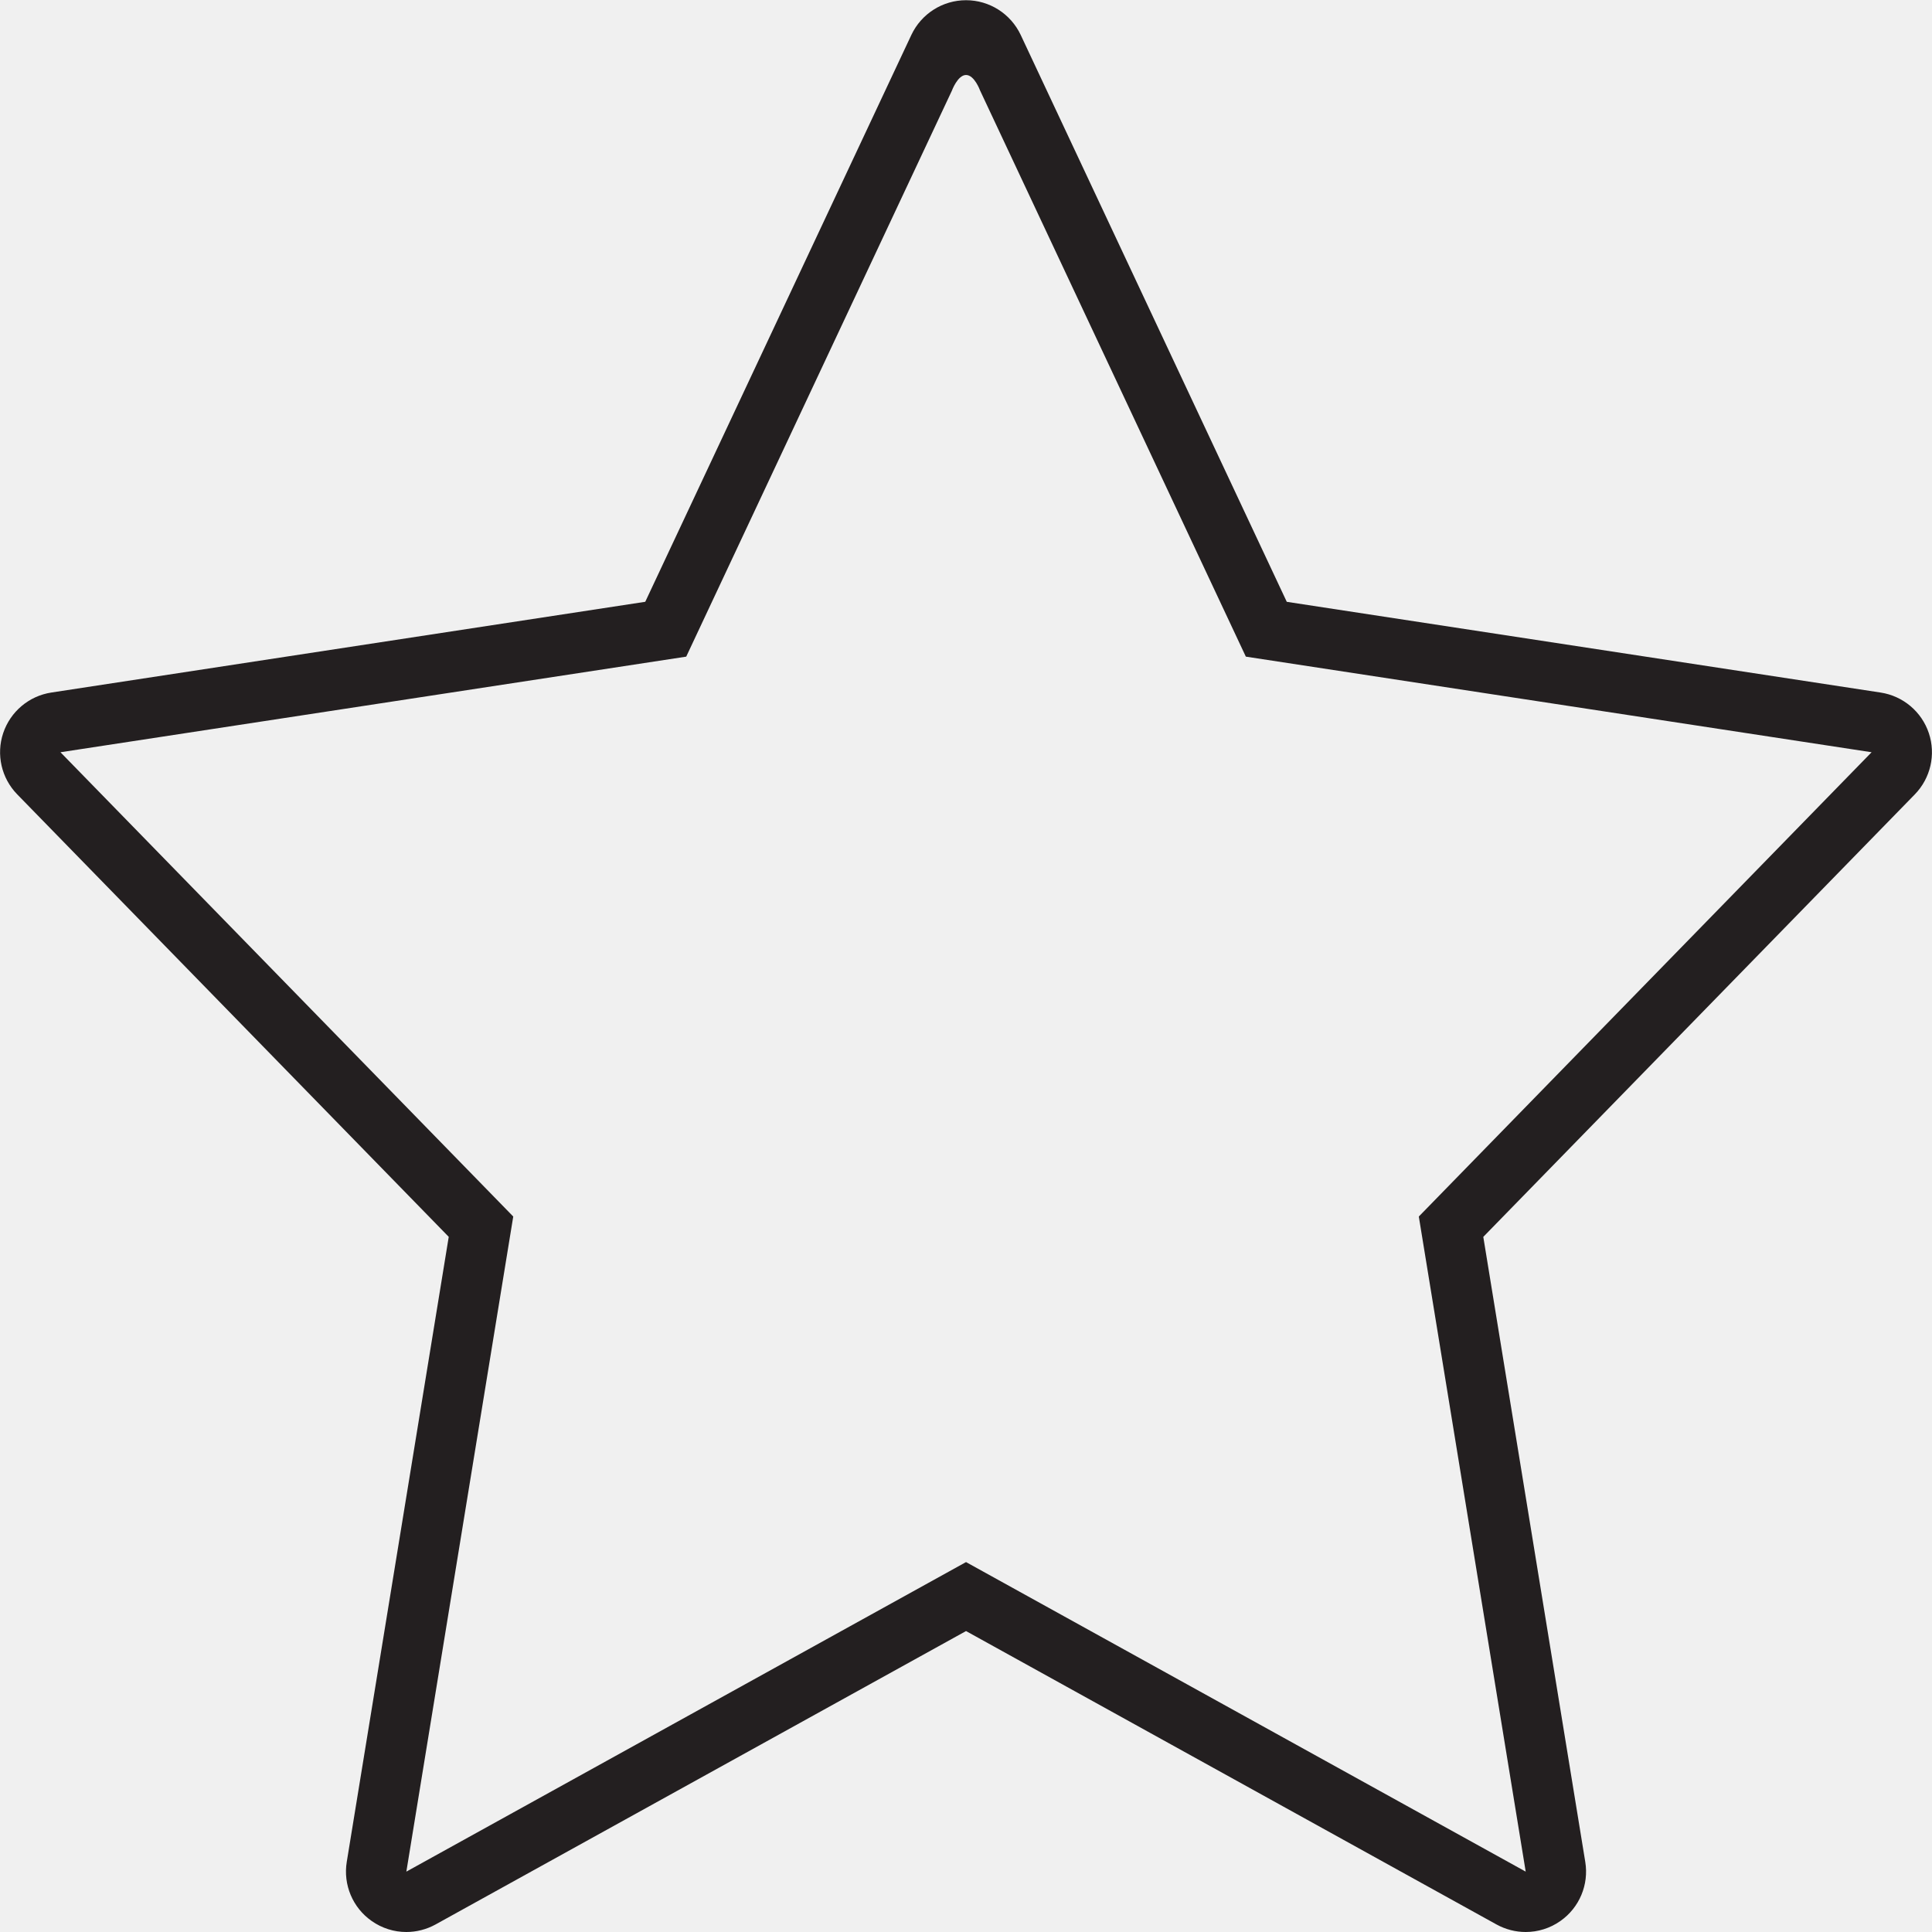
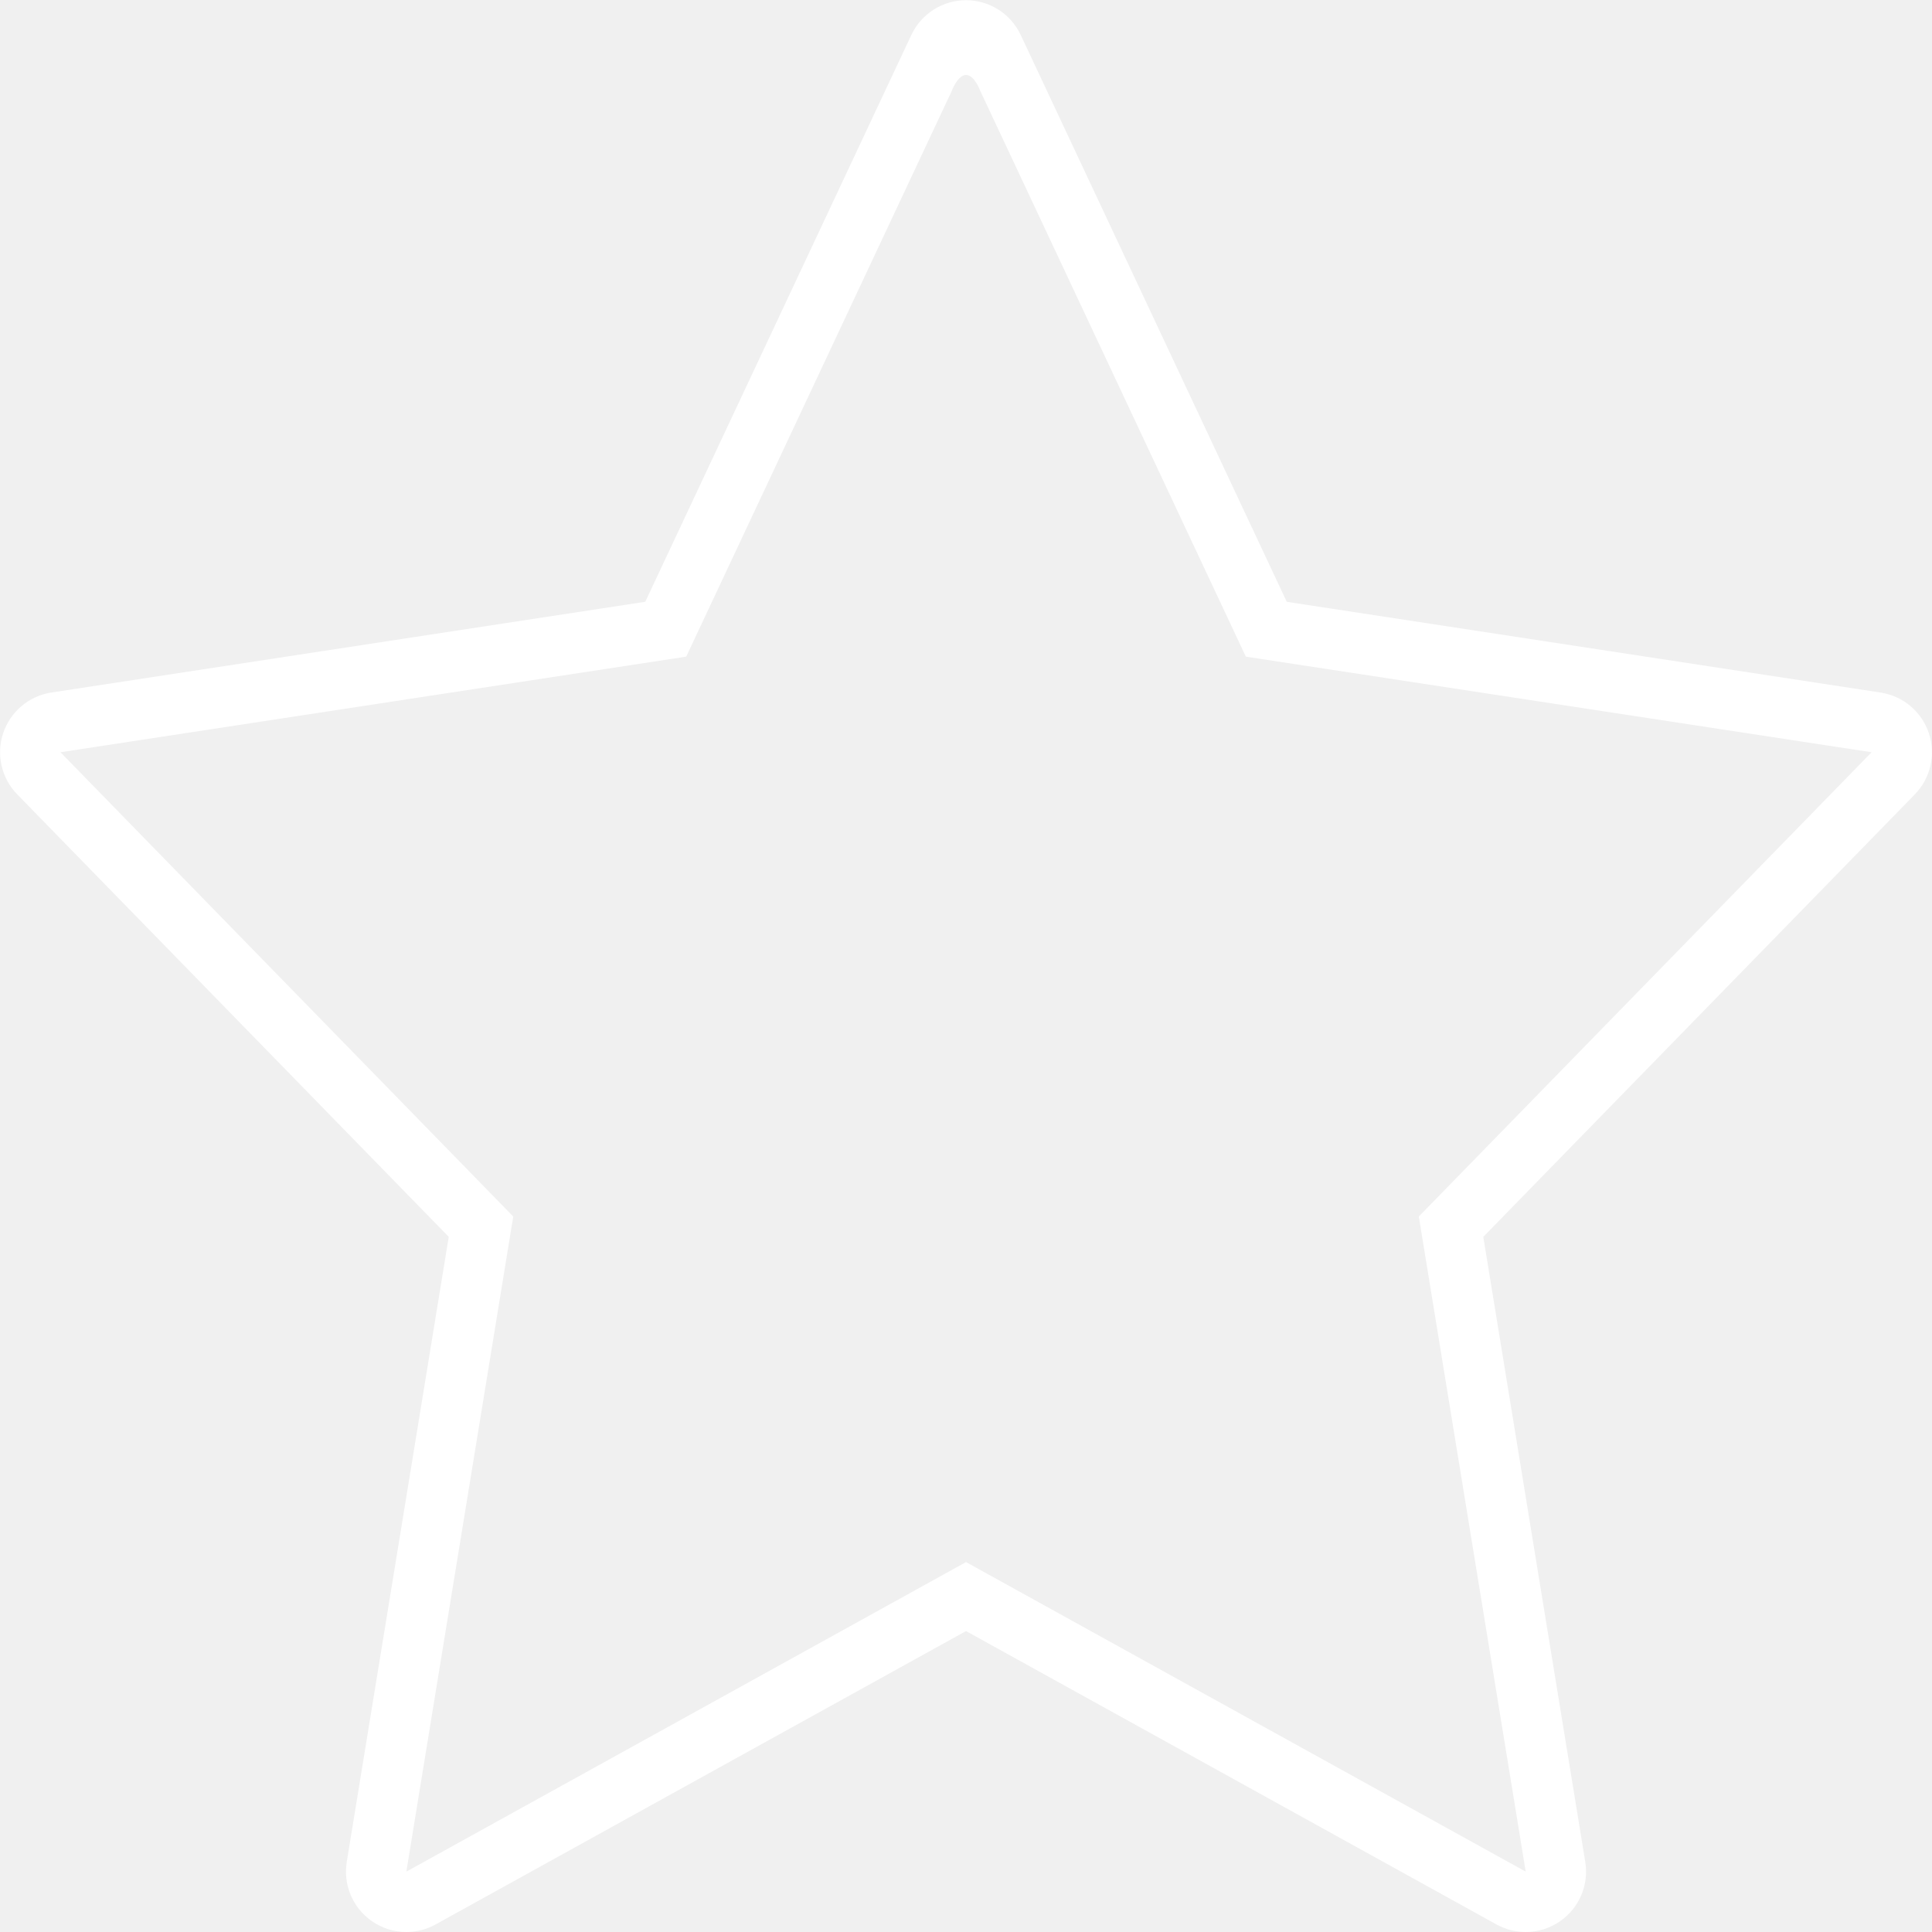
<svg xmlns="http://www.w3.org/2000/svg" version="1.0" id="Layer_1" width="800px" height="800px" viewBox="0 0 64 64" enable-background="new 0 0 64 64" xml:space="preserve">
-   <path fill="#231F20" d="M32.001,2.484c0.279,0,0.463,0.509,0.463,0.509l8.806,18.759l20.729,3.167L47,40.299L50.541,62  l-18.54-10.254L13.461,62l3.541-21.701L2.003,24.919l20.729-3.167L31.53,3.009C31.53,3.009,31.722,2.484,32.001,2.484 M32.001,0.007  c-0.775,0-1.48,0.448-1.811,1.15l-8.815,18.778L1.701,22.941c-0.741,0.113-1.356,0.632-1.595,1.343  c-0.238,0.71-0.059,1.494,0.465,2.031l14.294,14.657l-3.378,20.704c-0.124,0.756,0.195,1.517,0.822,1.957  C12.653,63.877,13.057,64,13.461,64c0.332,0,0.666-0.084,0.968-0.25l17.572-9.719l17.572,9.719c0.302,0.166,0.636,0.25,0.968,0.25  c0.404,0,0.808-0.123,1.151-0.366c0.627-0.44,0.946-1.201,0.822-1.957l-3.378-20.704l14.294-14.657  c0.523-0.537,0.703-1.321,0.465-2.031c-0.238-0.711-0.854-1.229-1.595-1.343l-19.674-3.006L33.812,1.157  C33.481,0.455,32.776,0.007,32.001,0.007L32.001,0.007z" />
+   <path fill="#ffffff" d="M32.001,2.484c0.279,0,0.463,0.509,0.463,0.509l8.806,18.759l20.729,3.167L47,40.299L50.541,62  l-18.54-10.254L13.461,62l3.541-21.701L2.003,24.919l20.729-3.167L31.53,3.009C31.53,3.009,31.722,2.484,32.001,2.484 M32.001,0.007  c-0.775,0-1.48,0.448-1.811,1.15l-8.815,18.778L1.701,22.941c-0.741,0.113-1.356,0.632-1.595,1.343  c-0.238,0.71-0.059,1.494,0.465,2.031l14.294,14.657l-3.378,20.704c-0.124,0.756,0.195,1.517,0.822,1.957  C12.653,63.877,13.057,64,13.461,64c0.332,0,0.666-0.084,0.968-0.25l17.572-9.719l17.572,9.719c0.302,0.166,0.636,0.25,0.968,0.25  c0.404,0,0.808-0.123,1.151-0.366c0.627-0.44,0.946-1.201,0.822-1.957l-3.378-20.704l14.294-14.657  c0.523-0.537,0.703-1.321,0.465-2.031c-0.238-0.711-0.854-1.229-1.595-1.343l-19.674-3.006L33.812,1.157  C33.481,0.455,32.776,0.007,32.001,0.007L32.001,0.007z" />
</svg>
